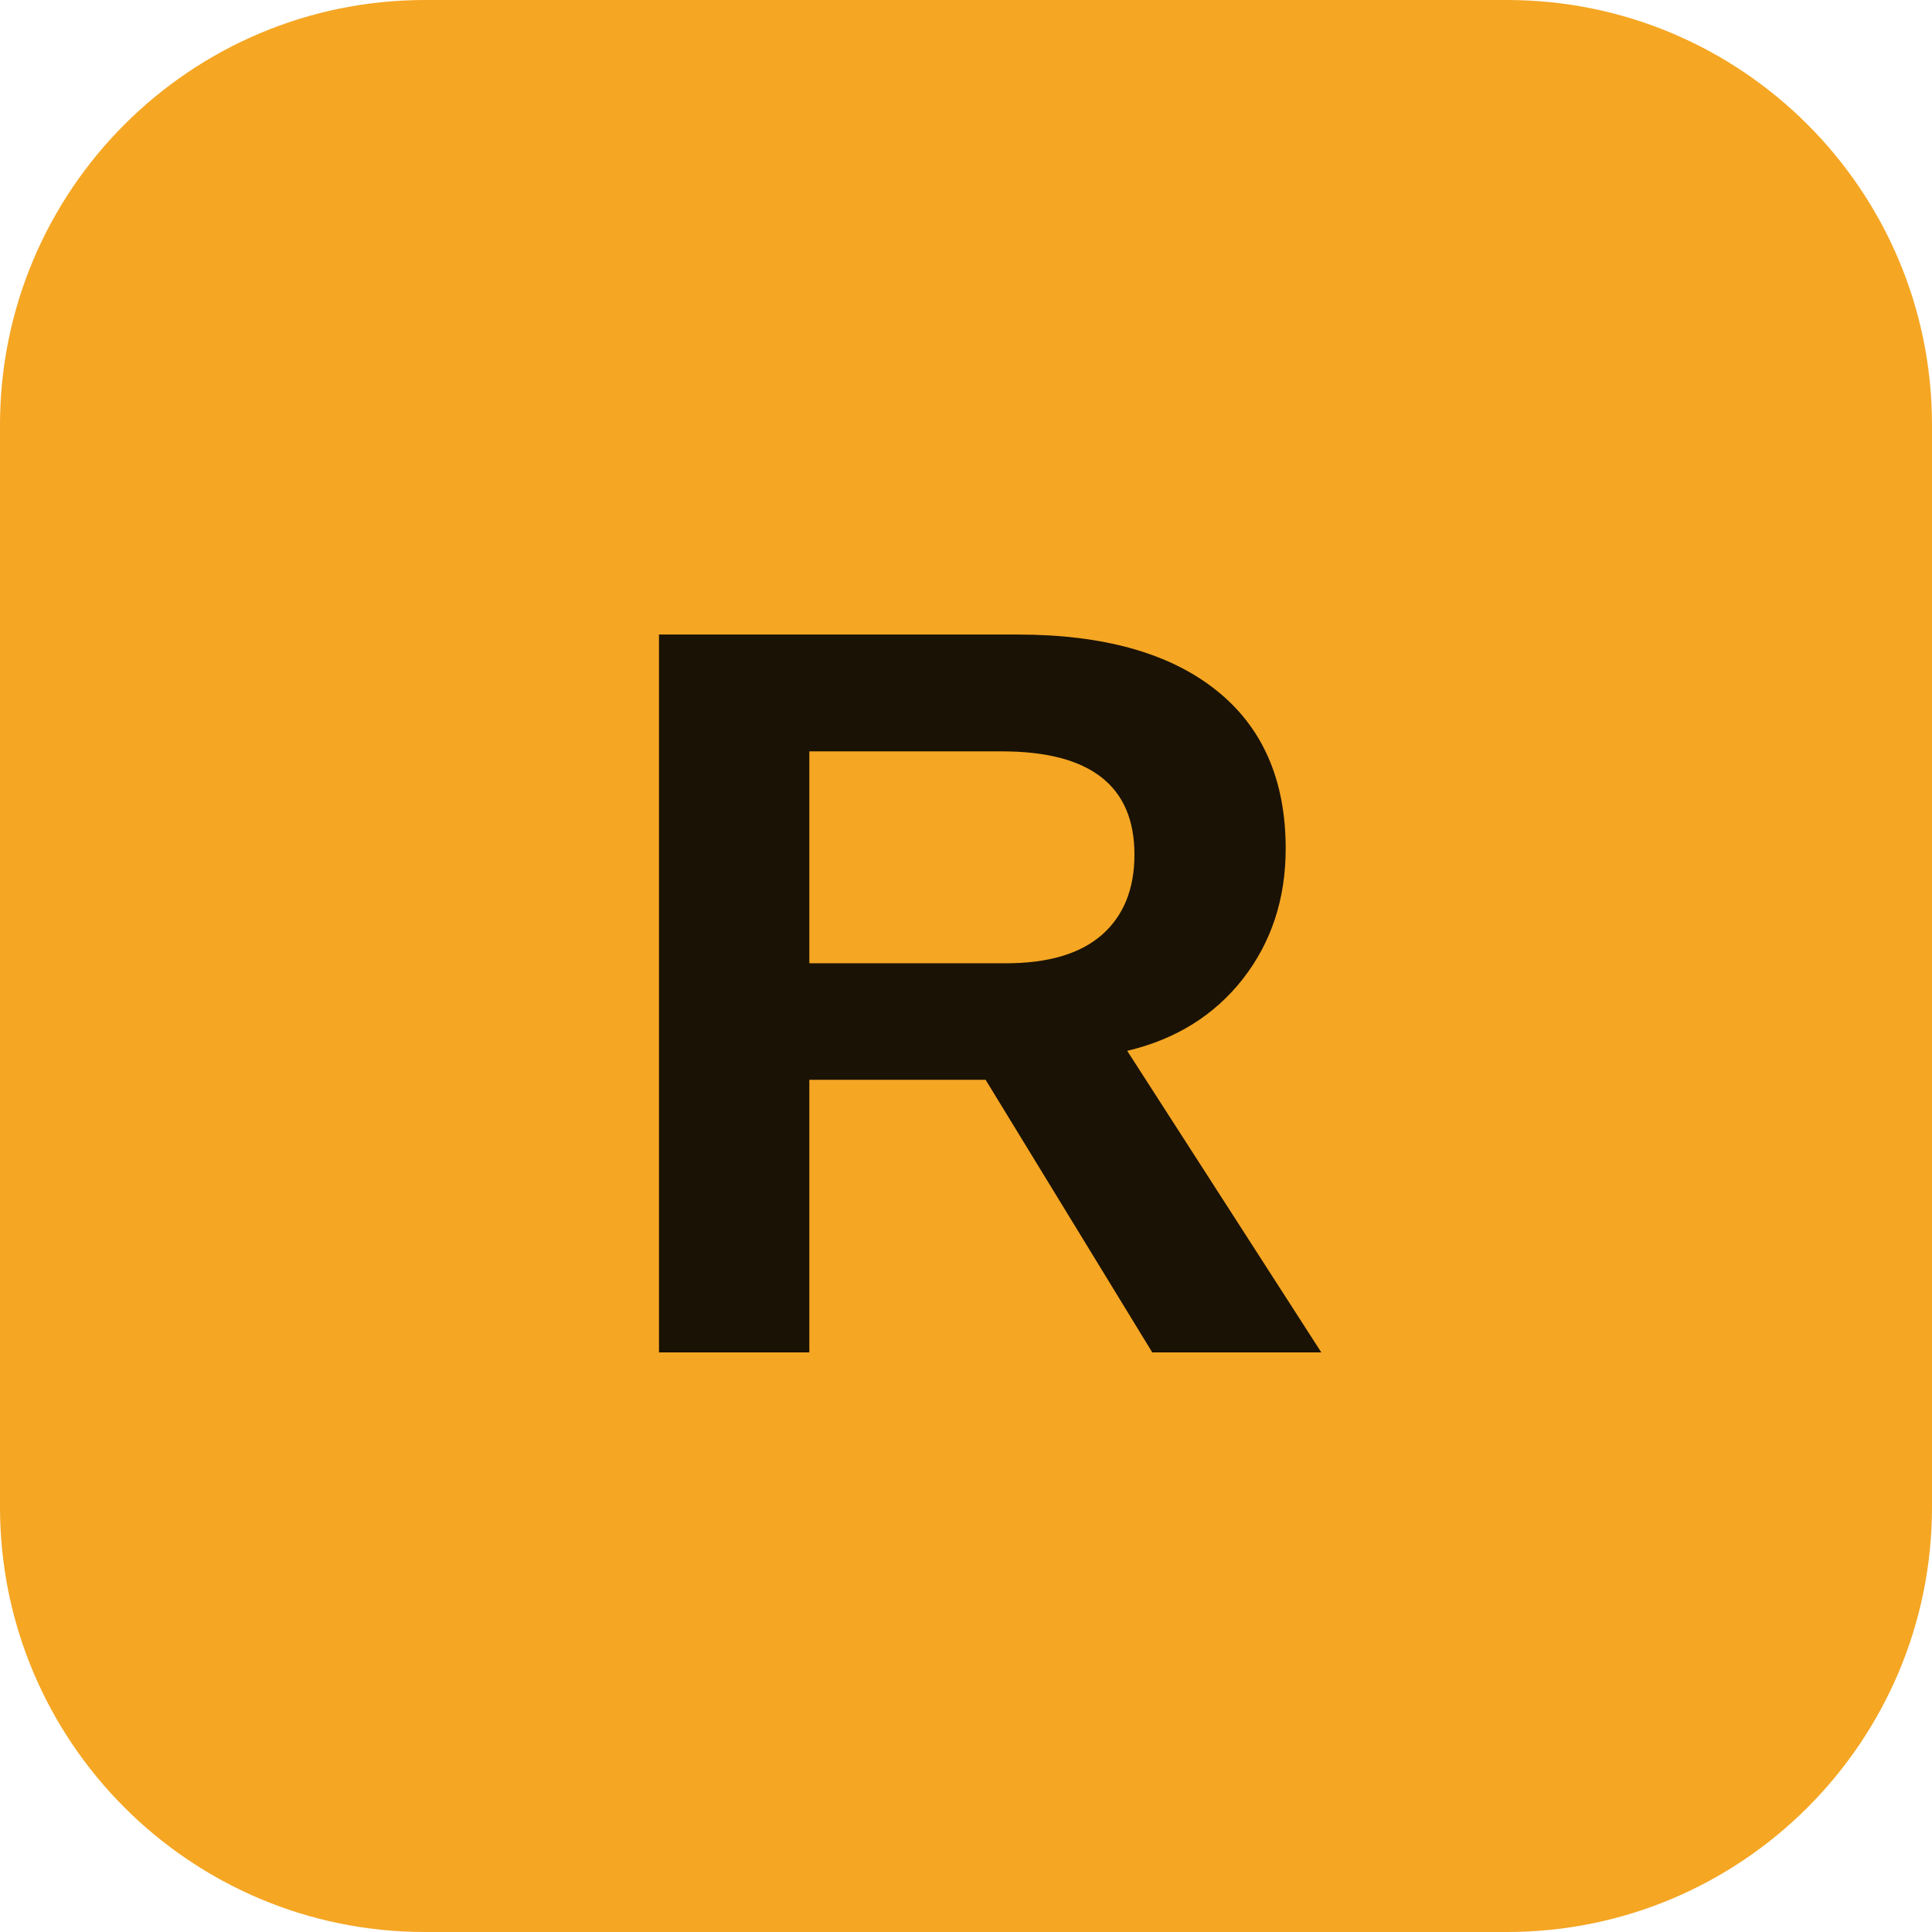
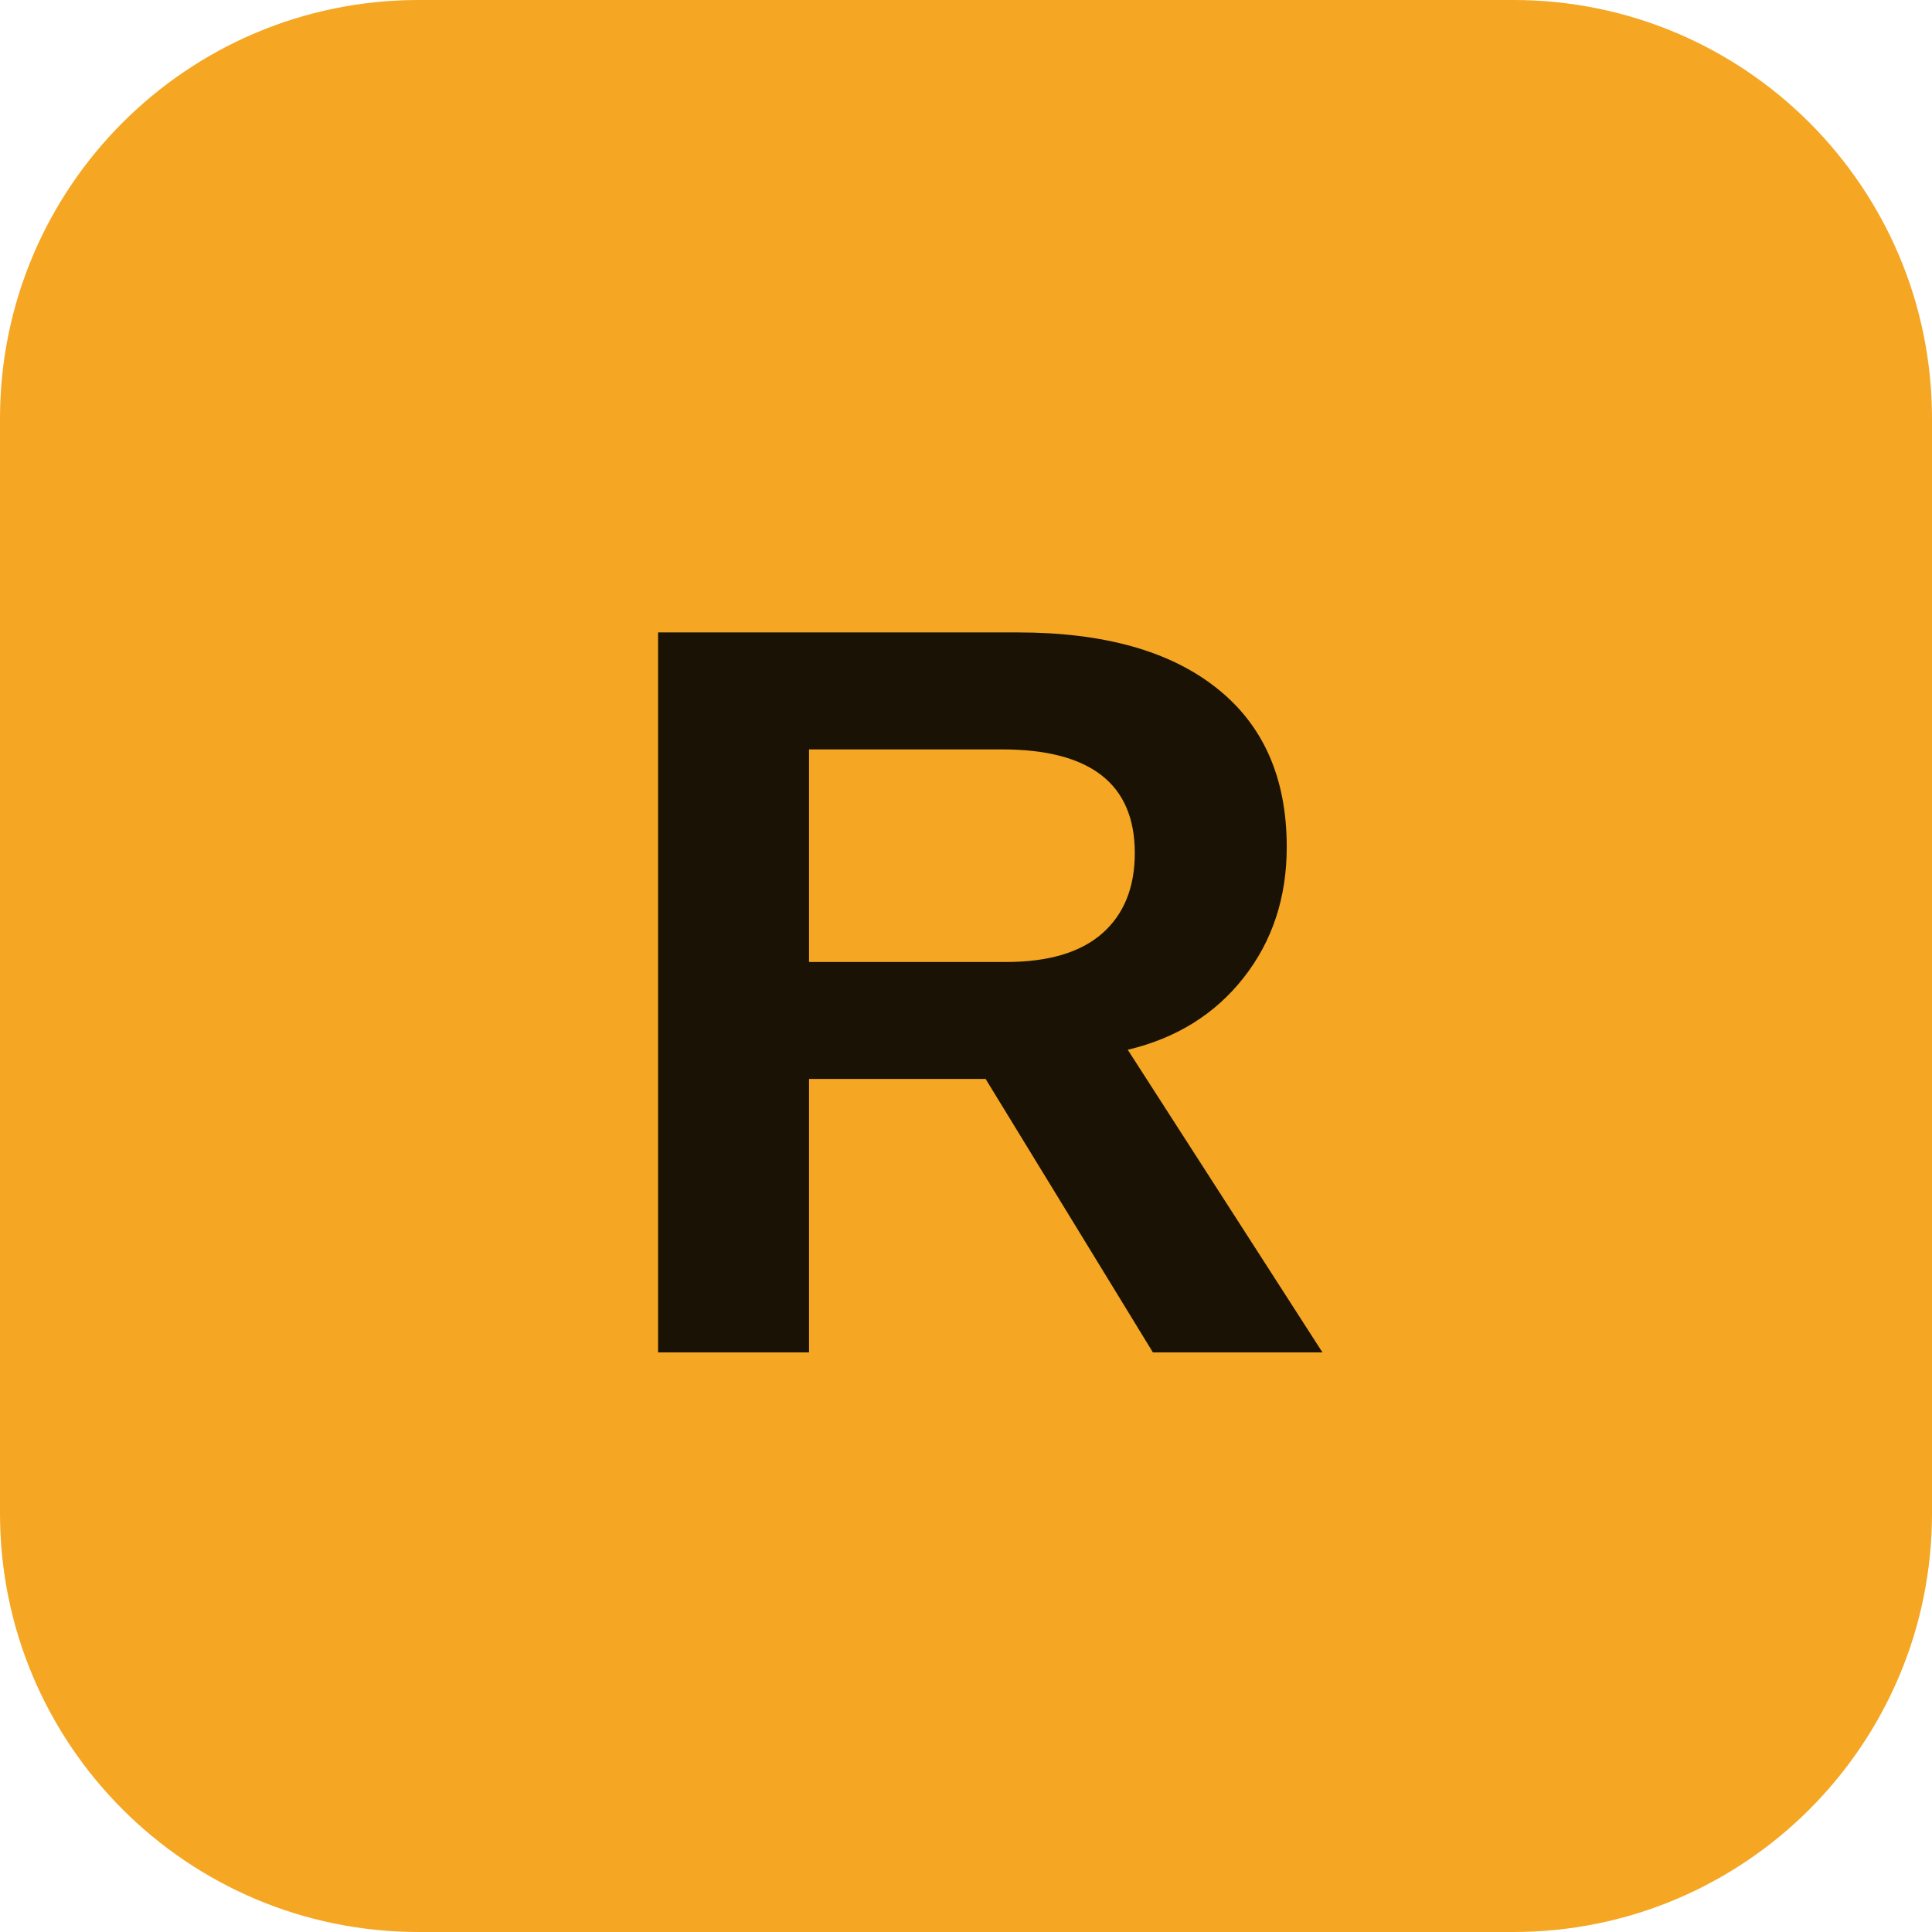
- <svg xmlns="http://www.w3.org/2000/svg" viewBox="0 0 100 100">
-   <rect width="100" height="100" rx="22" fill="#f5a623" />
-   <text x="50" y="70" font-size="54" font-family="Arial" font-weight="bold" fill="#1a1205" text-anchor="middle">R</text>
+ <svg xmlns="http://www.w3.org/2000/svg" width="120" height="120" viewBox="0 0 120 120">
+   <rect width="120" height="120" rx="26" fill="#f5a623" />
+   <text x="60" y="84" font-size="65" font-family="Arial" font-weight="bold" fill="#1a1205" text-anchor="middle">R</text>
</svg>
